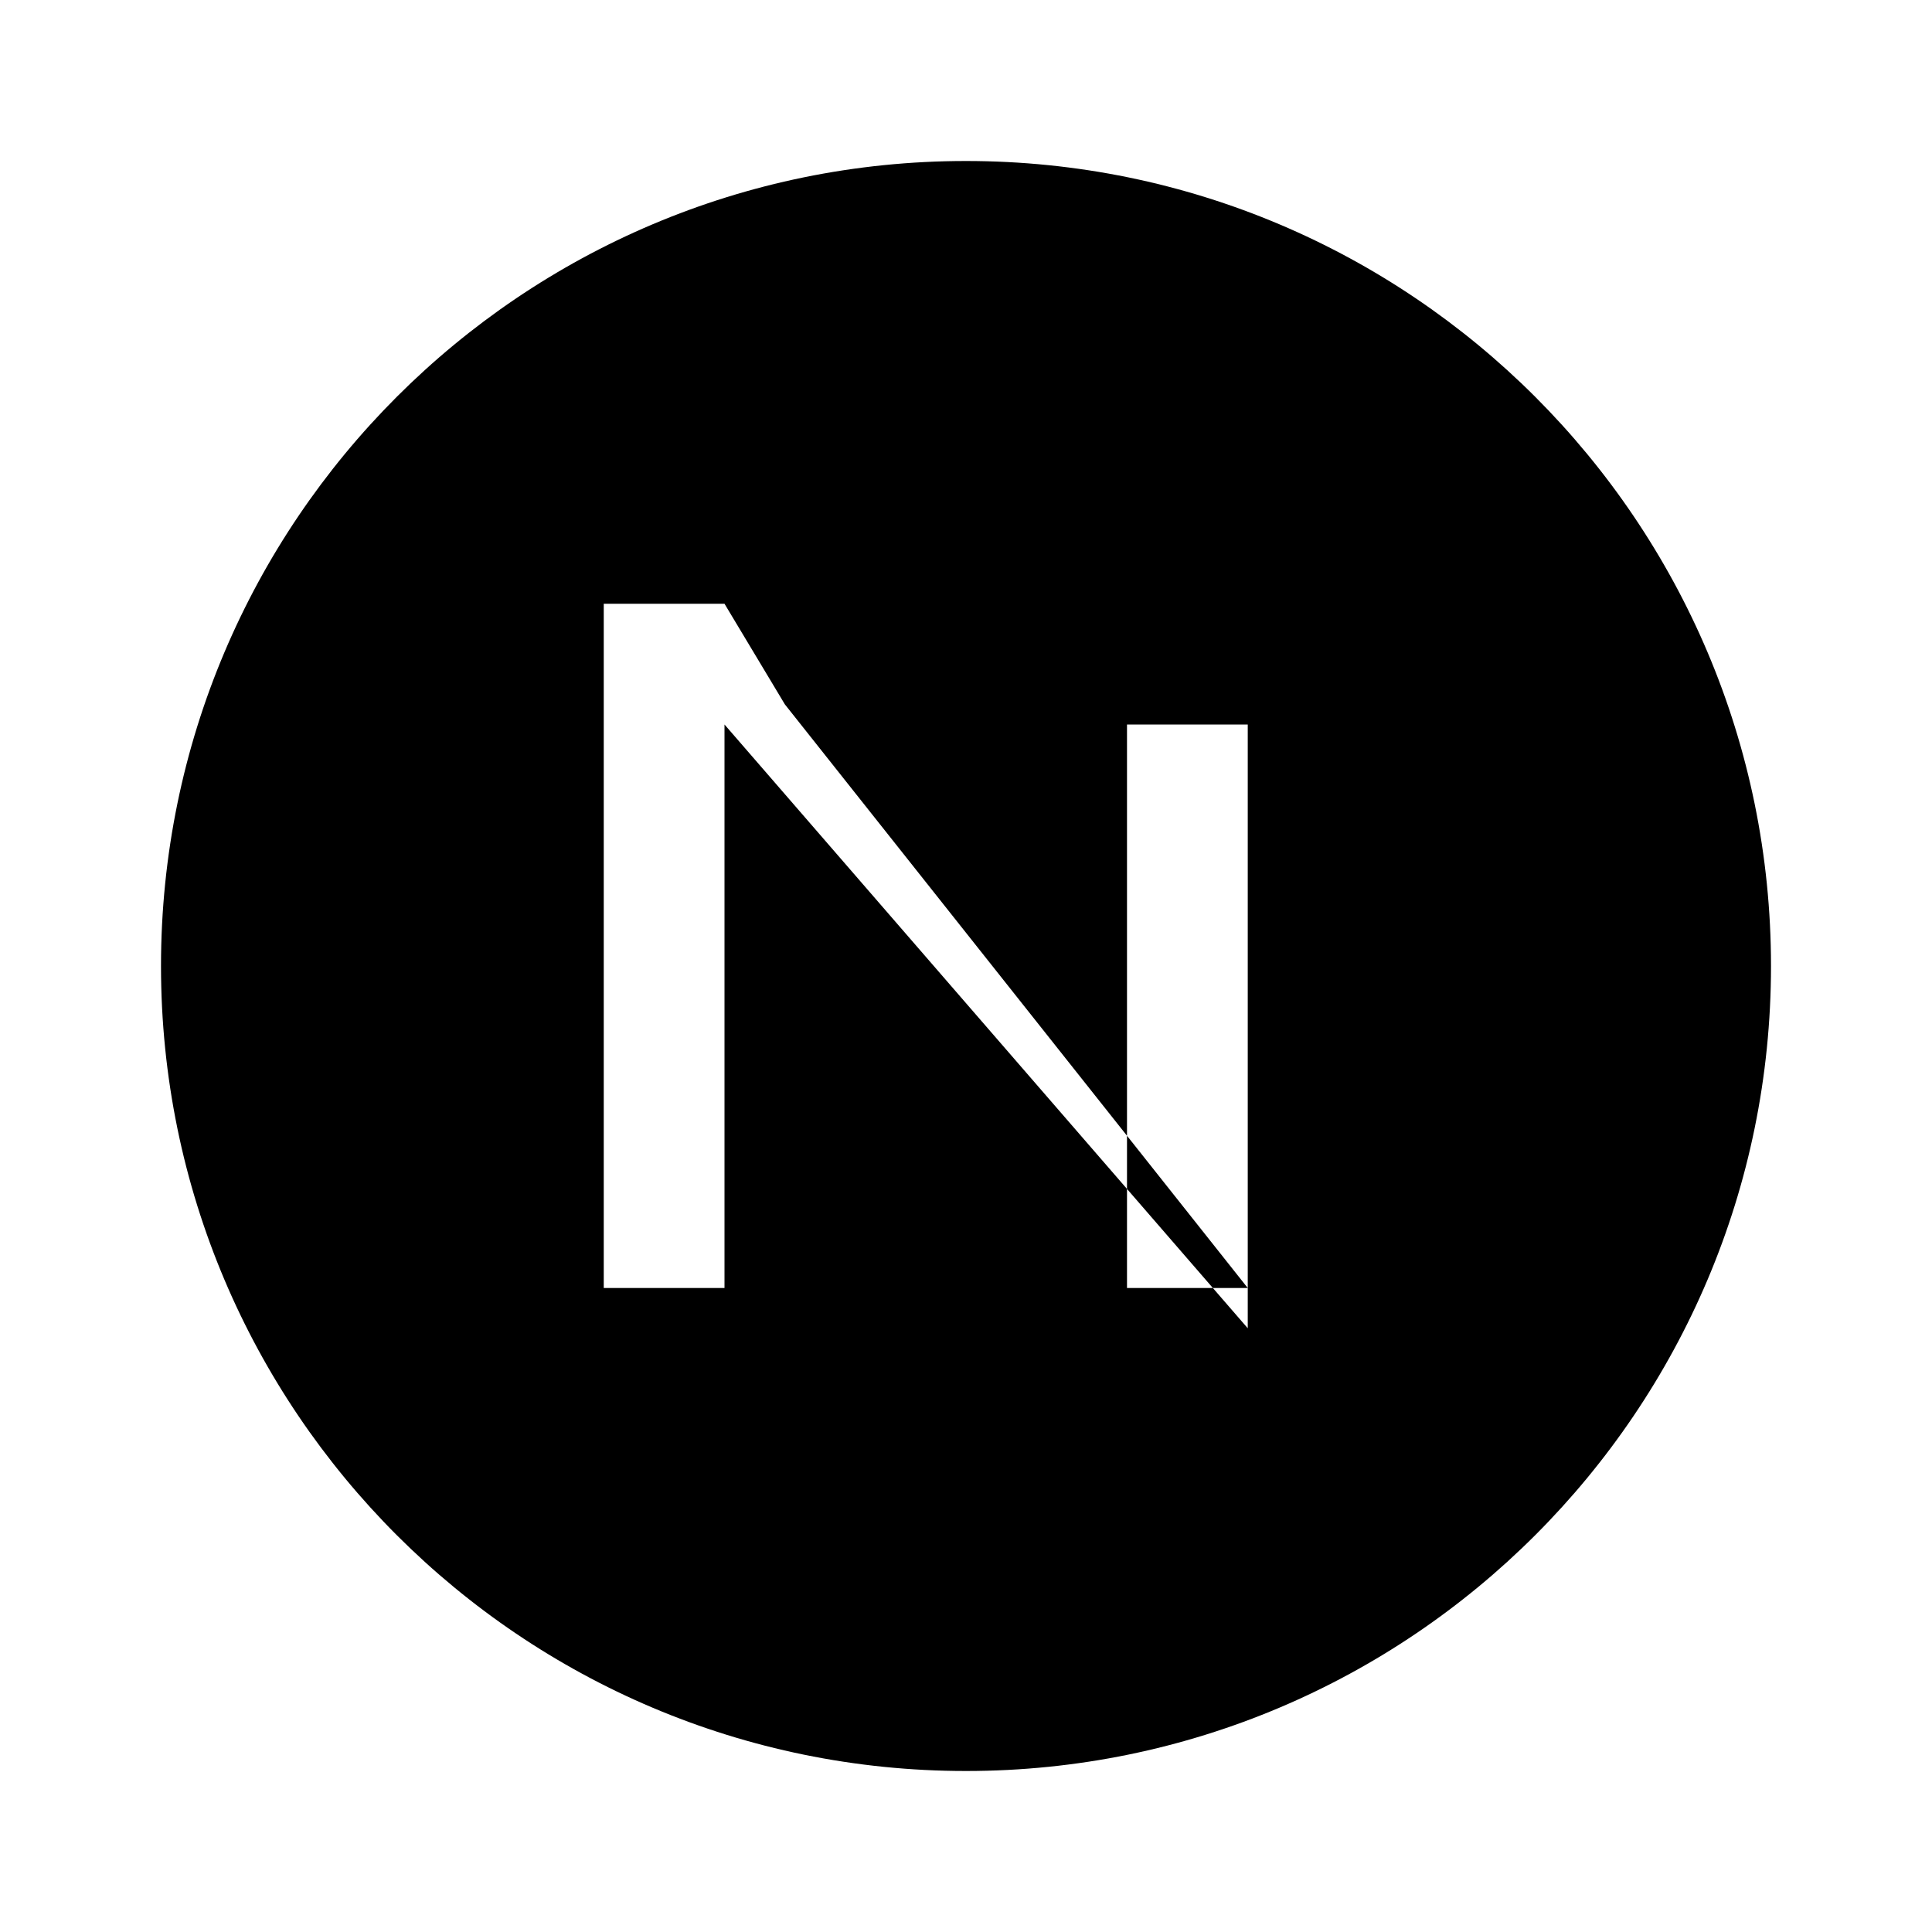
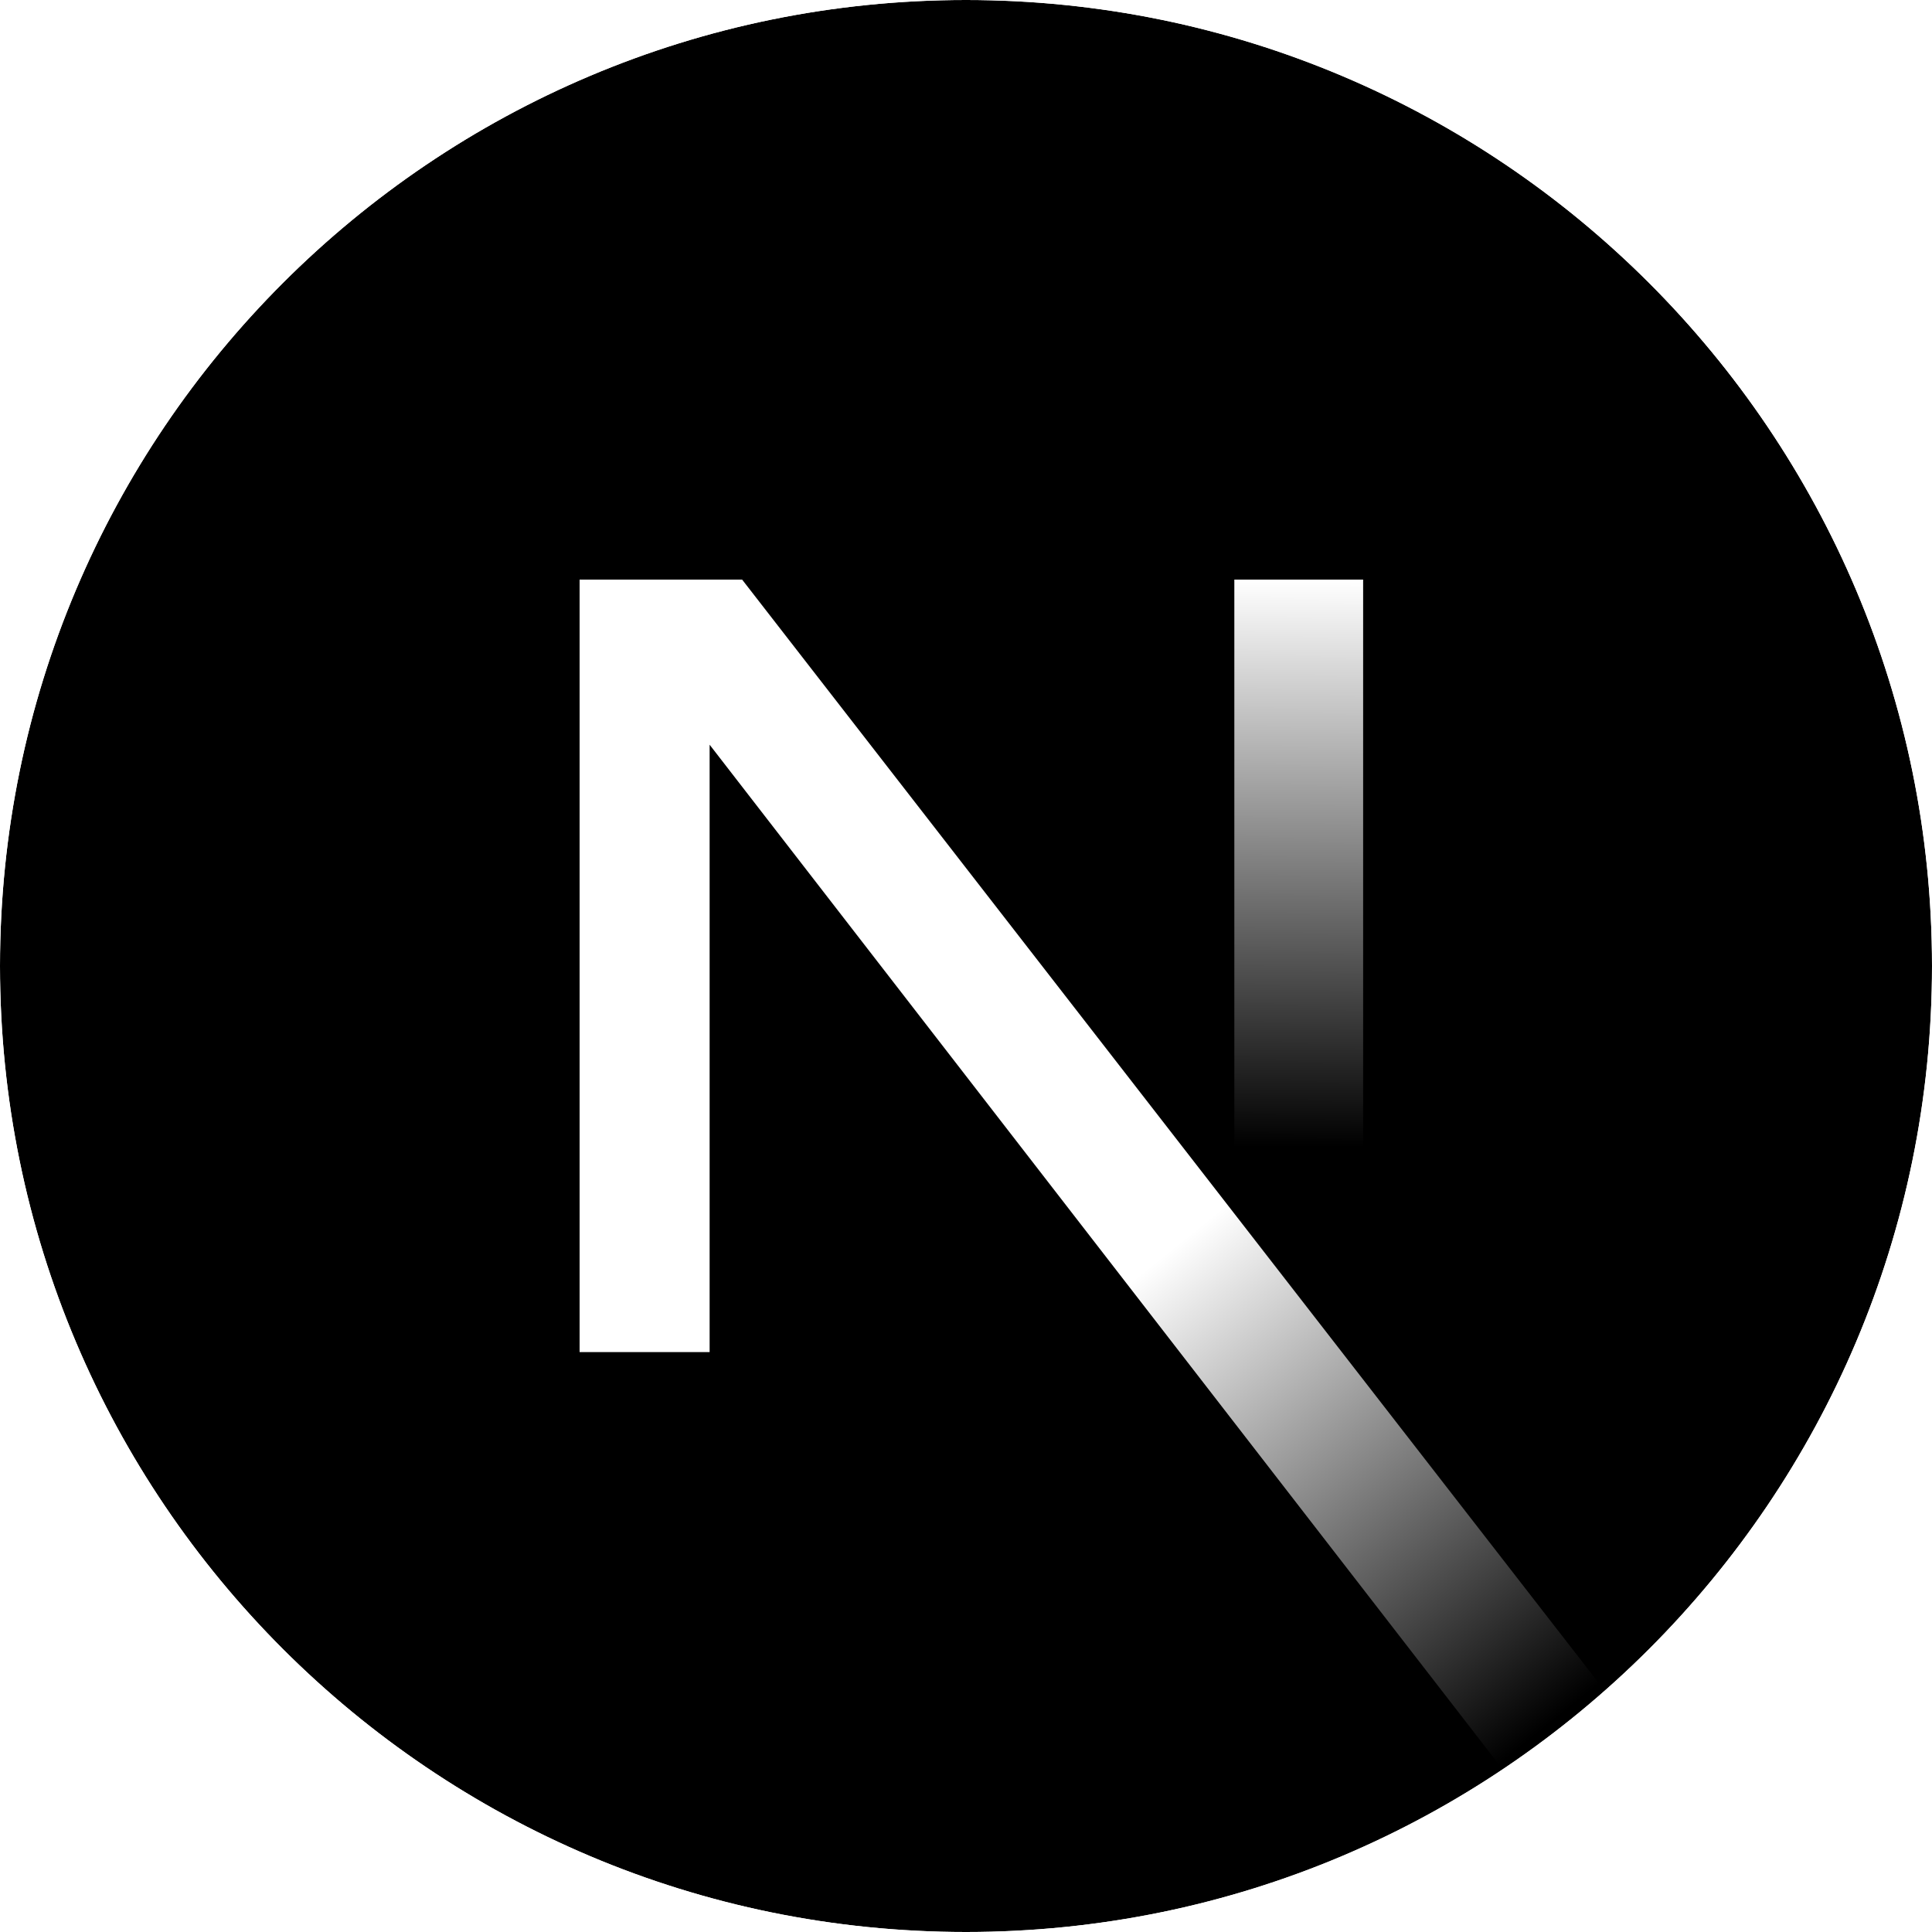
- <svg xmlns="http://www.w3.org/2000/svg" viewBox="0 0 24 24" fill="currentColor">
-   <path d="M12 2C6.478 2 2 6.478 2 12s4.478 10 10 10 10-4.478 10-10S17.522 2 12 2zm3.5 14.5L9 9v7H7.5V7.5H9l.75 1.25L15.5 16H14V9h1.5v7.5z" />
+ <svg xmlns="http://www.w3.org/2000/svg" viewBox="0 0 180 180">
+   <mask height="180" id="nextjs_icon_dark__:r8:mask0_408_134" maskUnits="userSpaceOnUse" width="180" x="0" y="0" style="mask-type: alpha;">
+     <circle cx="90" cy="90" fill="black" r="90" />
+   </mask>
+   <g mask="url(#nextjs_icon_dark__:r8:mask0_408_134)">
+     <circle cx="90" cy="90" data-circle="true" fill="black" r="90" />
+     <path d="M149.508 157.52L69.142 54H54V125.97H66.114V69.384L139.999 164.845C143.333 162.614 146.509 160.165 149.508 157.52Z" fill="url(#nextjs_icon_dark__:r8:paint0_linear_408_134)" />
+     <rect fill="url(#nextjs_icon_dark__:r8:paint1_linear_408_134)" height="72" width="12" x="115" y="54" />
+   </g>
+   <defs>
+     <linearGradient gradientUnits="userSpaceOnUse" id="nextjs_icon_dark__:r8:paint0_linear_408_134" x1="109" x2="144.5" y1="116.5" y2="160.5">
+       <stop stop-color="white" />
+       <stop offset="1" stop-color="white" stop-opacity="0" />
+     </linearGradient>
+     <linearGradient gradientUnits="userSpaceOnUse" id="nextjs_icon_dark__:r8:paint1_linear_408_134" x1="121" x2="120.799" y1="54" y2="106.875">
+       <stop stop-color="white" />
+       <stop offset="1" stop-color="white" stop-opacity="0" />
+     </linearGradient>
+   </defs>
</svg>
